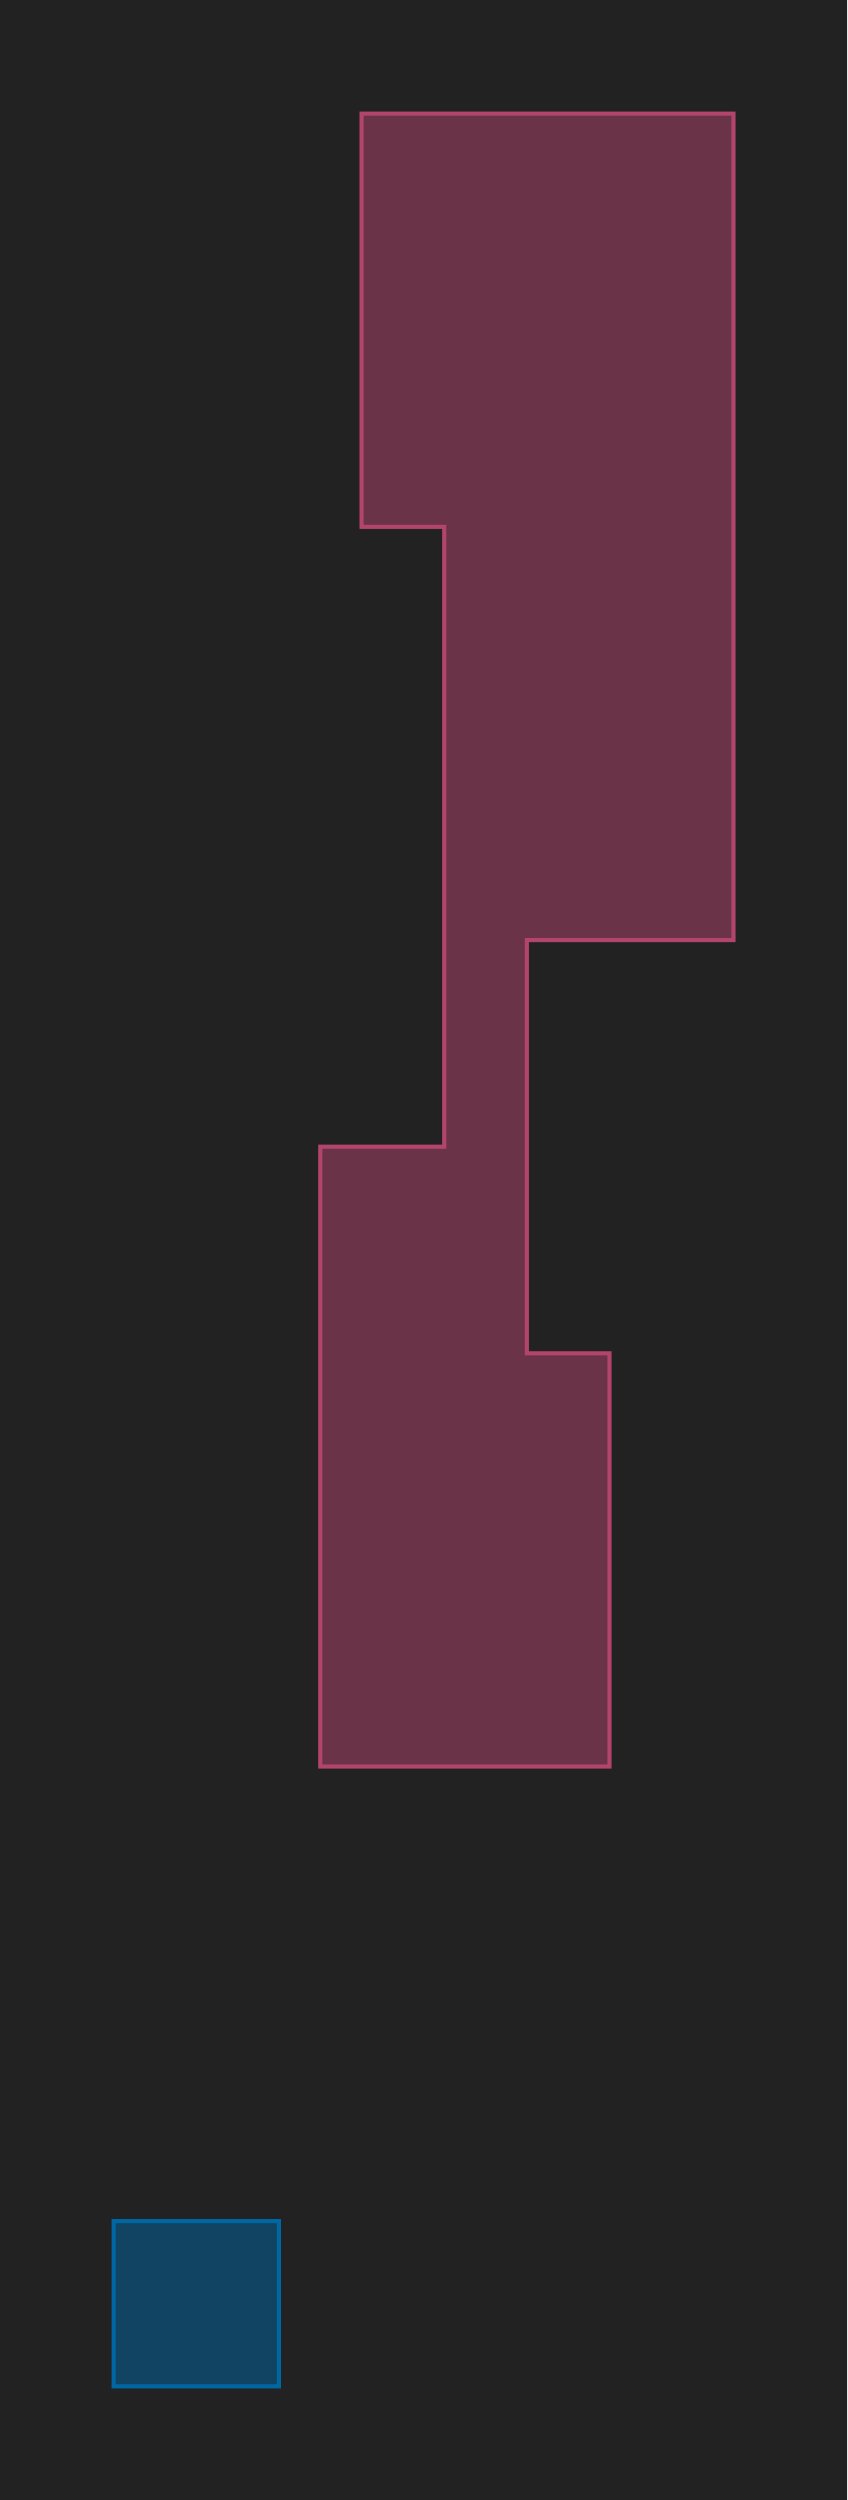
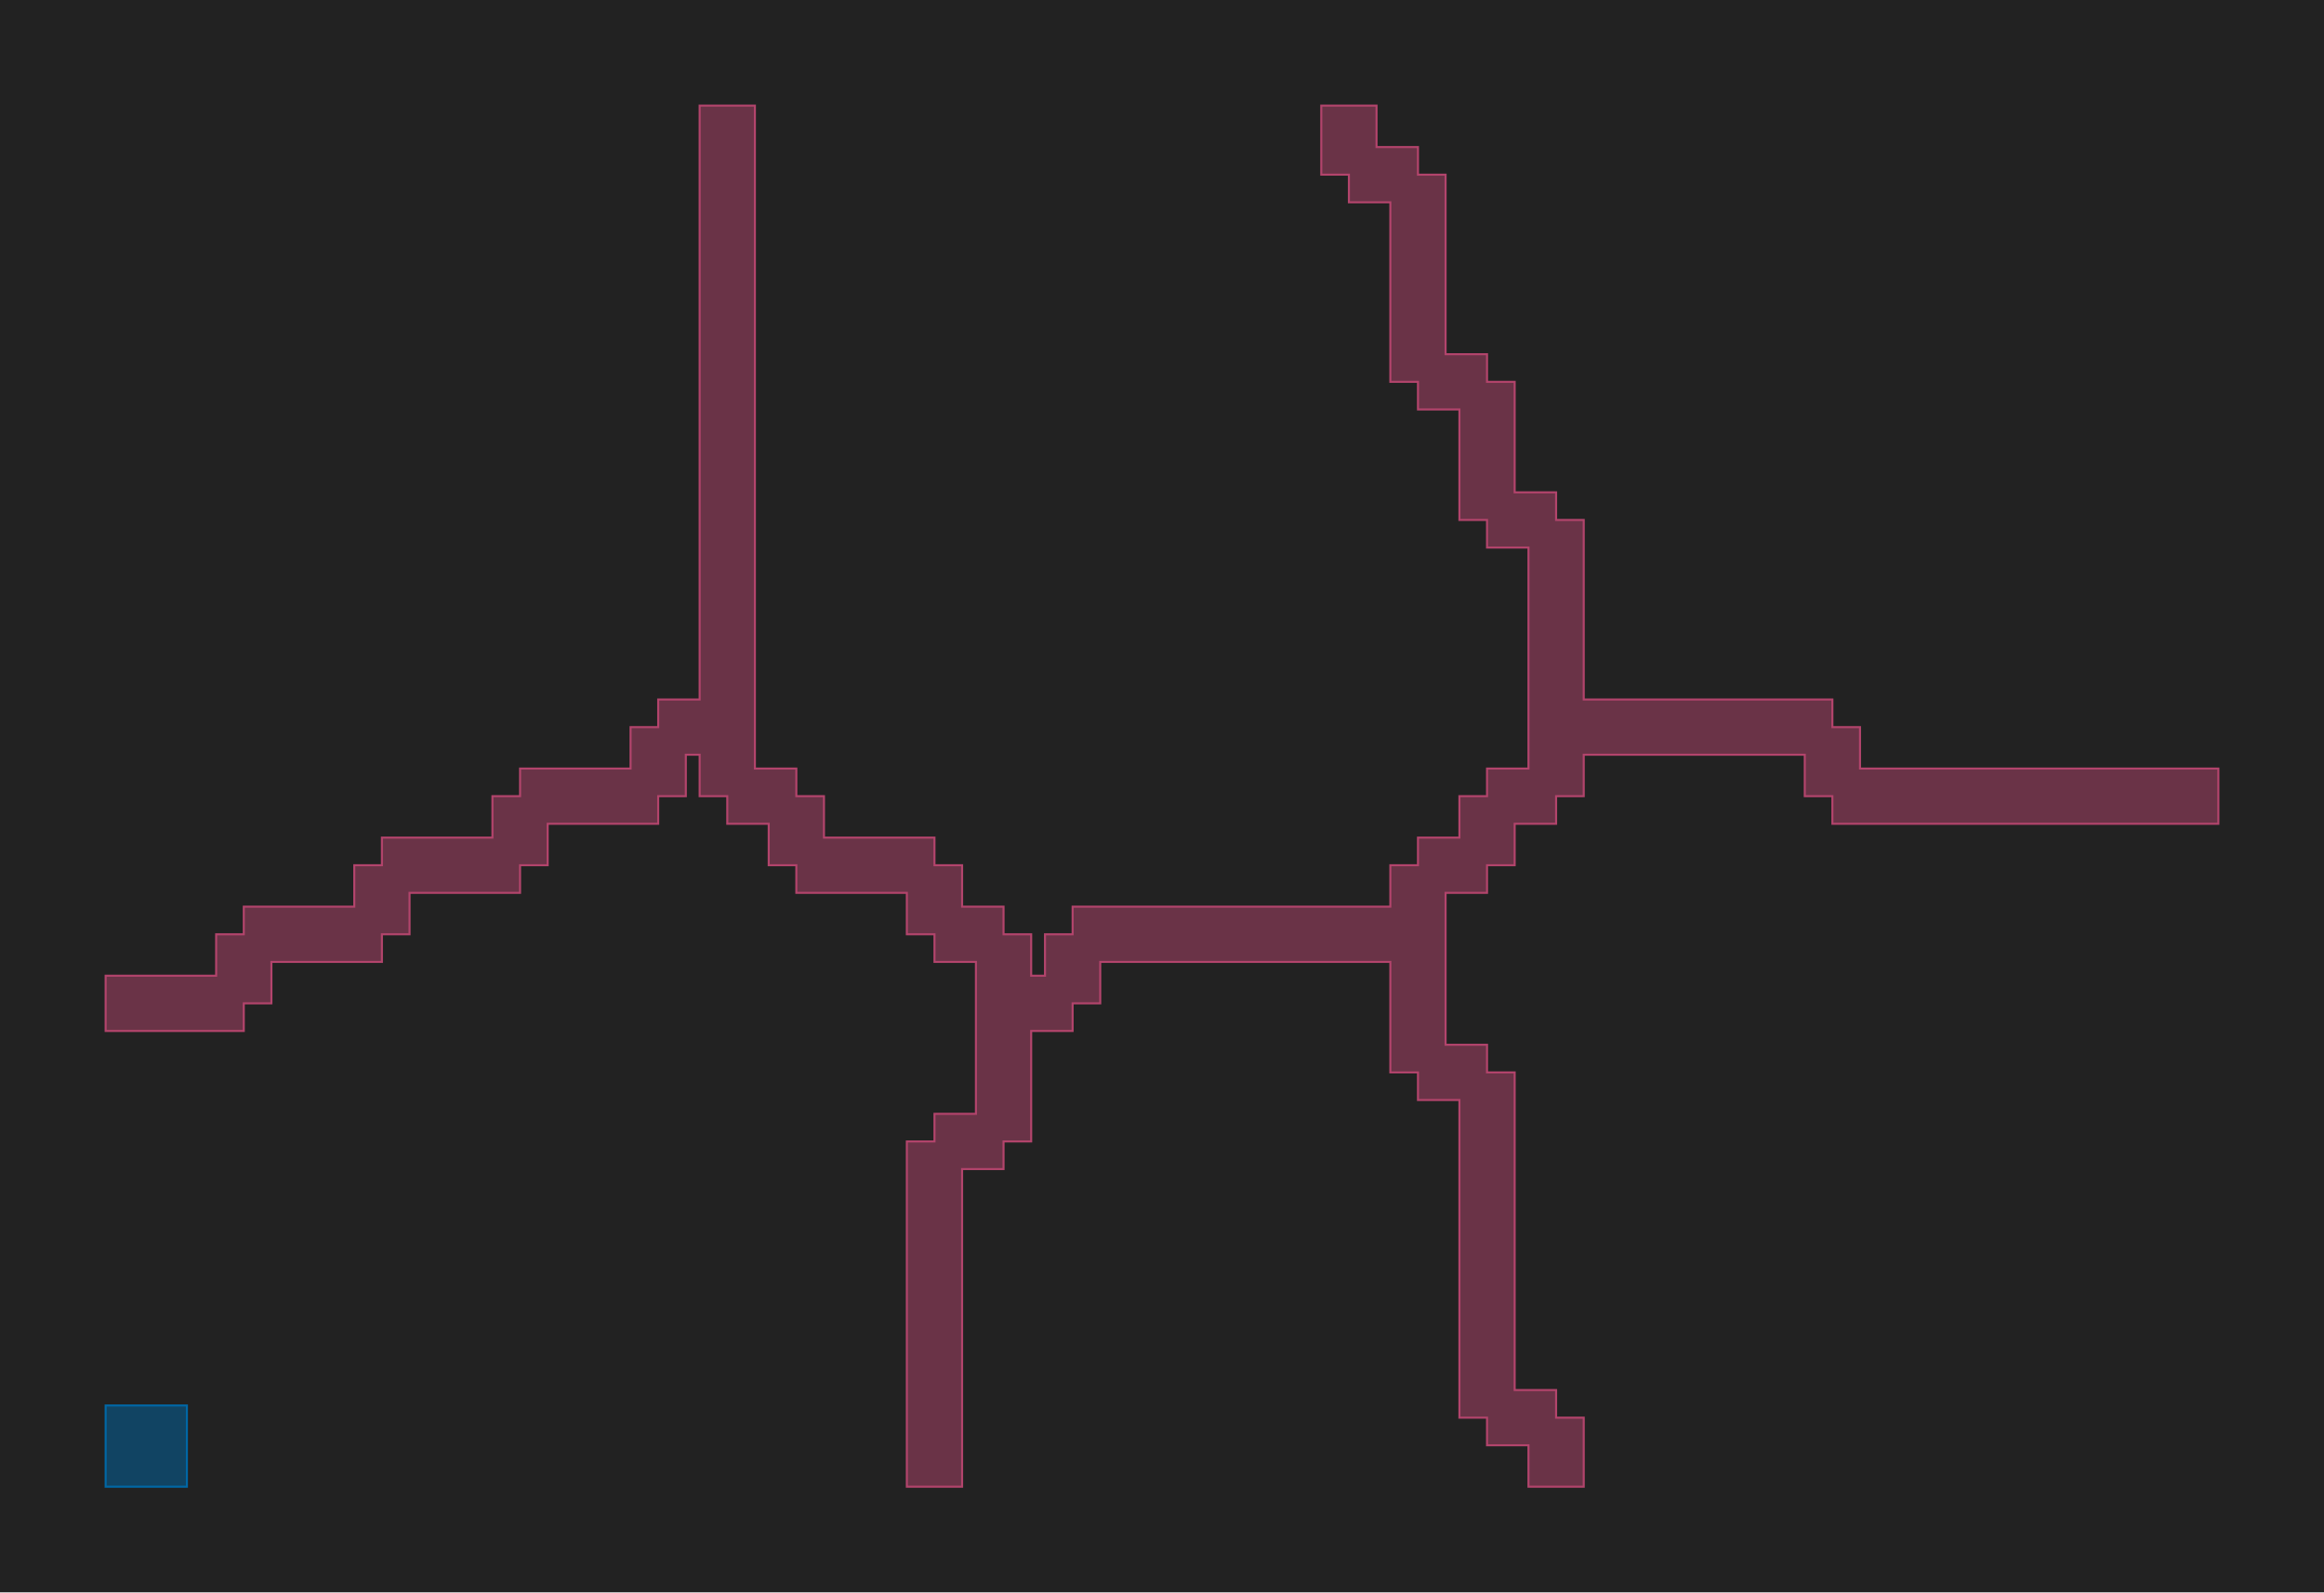
- <svg xmlns="http://www.w3.org/2000/svg" width="205" height="605" viewBox="-27.5 -577.5 205 605">
+ <svg xmlns="http://www.w3.org/2000/svg" width="1144" height="784" viewBox="-52 -732 1144 784">
  <defs>
    <style type="text/css">
.l235d4 {stroke: #0067A5; fill: #0067A5; fill-opacity: 0.5;}
.l71d20 {stroke: #B3446C; fill: #B3446C; fill-opacity: 0.5;}
</style>
  </defs>
-   <rect x="-27.5" y="-577.5" width="205" height="605" fill="#222222" stroke="none" />
+   <rect x="-52" y="-732" width="1144" height="784" fill="#222222" stroke="none" />
  <g id="my_logo" transform="scale(1 -1)">
-     <polygon id="0x1d2b2370" class="l71d20" points="50,150 120,150 120,250 100,250 100,350 150,350 150,550 60,550 60,450 80,450 80,300 50,300" />
-     <polygon id="0x1d38f6c0" class="l235d4" points="0,0 40,0 40,40 0,40" />
+     <polygon id="0x263aa810" class="l71d20" points="272,387.6 272,374 258.4,374 258.4,353.6 204,353.6 204,340 190.4,340 190.4,319.6 136,319.6 136,306 122.4,306 122.4,285.6 68,285.6 68,272 54.4,272 54.4,251.6 0,251.6 0,224.4 68,224.4 68,238 81.6,238 81.6,258.4 136,258.4 136,272 149.6,272 149.6,292.4 204,292.4 204,306 217.6,306 217.6,326.4 272,326.4 272,340 285.6,340 285.6,360.4 292.4,360.4 292.4,340 306,340 306,326.4 326.4,326.4 326.4,306 340,306 340,292.4 394.4,292.4 394.4,272 408,272 408,258.4 428.4,258.4 428.4,183.6 408,183.6 408,170 394.4,170 394.4,0 421.6,0 421.6,156.4 442,156.4 442,170 455.6,170 455.6,224.4 476,224.4 476,238 489.6,238 489.6,258.4 632.4,258.4 632.4,204 646,204 646,190.4 666.4,190.4 666.4,34 680,34 680,20.4 700.4,20.4 700.4,0 727.6,0 727.6,34 714,34 714,47.6 693.6,47.6 693.6,204 680,204 680,217.6 659.6,217.6 659.6,292.4 680,292.4 680,306 693.6,306 693.6,326.4 714,326.4 714,340 727.6,340 727.6,360.4 836.4,360.4 836.4,340 850,340 850,326.4 1040,326.4 1040,353.6 863.6,353.6 863.6,374 850,374 850,387.6 727.6,387.6 727.6,476 714,476 714,489.6 693.6,489.6 693.6,544 680,544 680,557.6 659.6,557.6 659.6,646 646,646 646,659.6 625.6,659.6 625.6,680 598.4,680 598.4,646 612,646 612,632.4 632.4,632.4 632.4,544 646,544 646,530.4 666.4,530.4 666.4,476 680,476 680,462.4 700.4,462.4 700.4,353.6 680,353.6 680,340 666.4,340 666.4,319.6 646,319.6 646,306 632.4,306 632.4,285.6 476,285.6 476,272 462.4,272 462.4,251.6 455.6,251.6 455.6,272 442,272 442,285.6 421.6,285.6 421.6,306 408,306 408,319.6 353.6,319.6 353.6,340 340,340 340,353.6 319.6,353.6 319.6,680 292.4,680 292.4,387.6" />
+     <polygon id="0x263a6af0" class="l235d4" points="0,0 40,0 40,40 0,40" />
  </g>
</svg>
